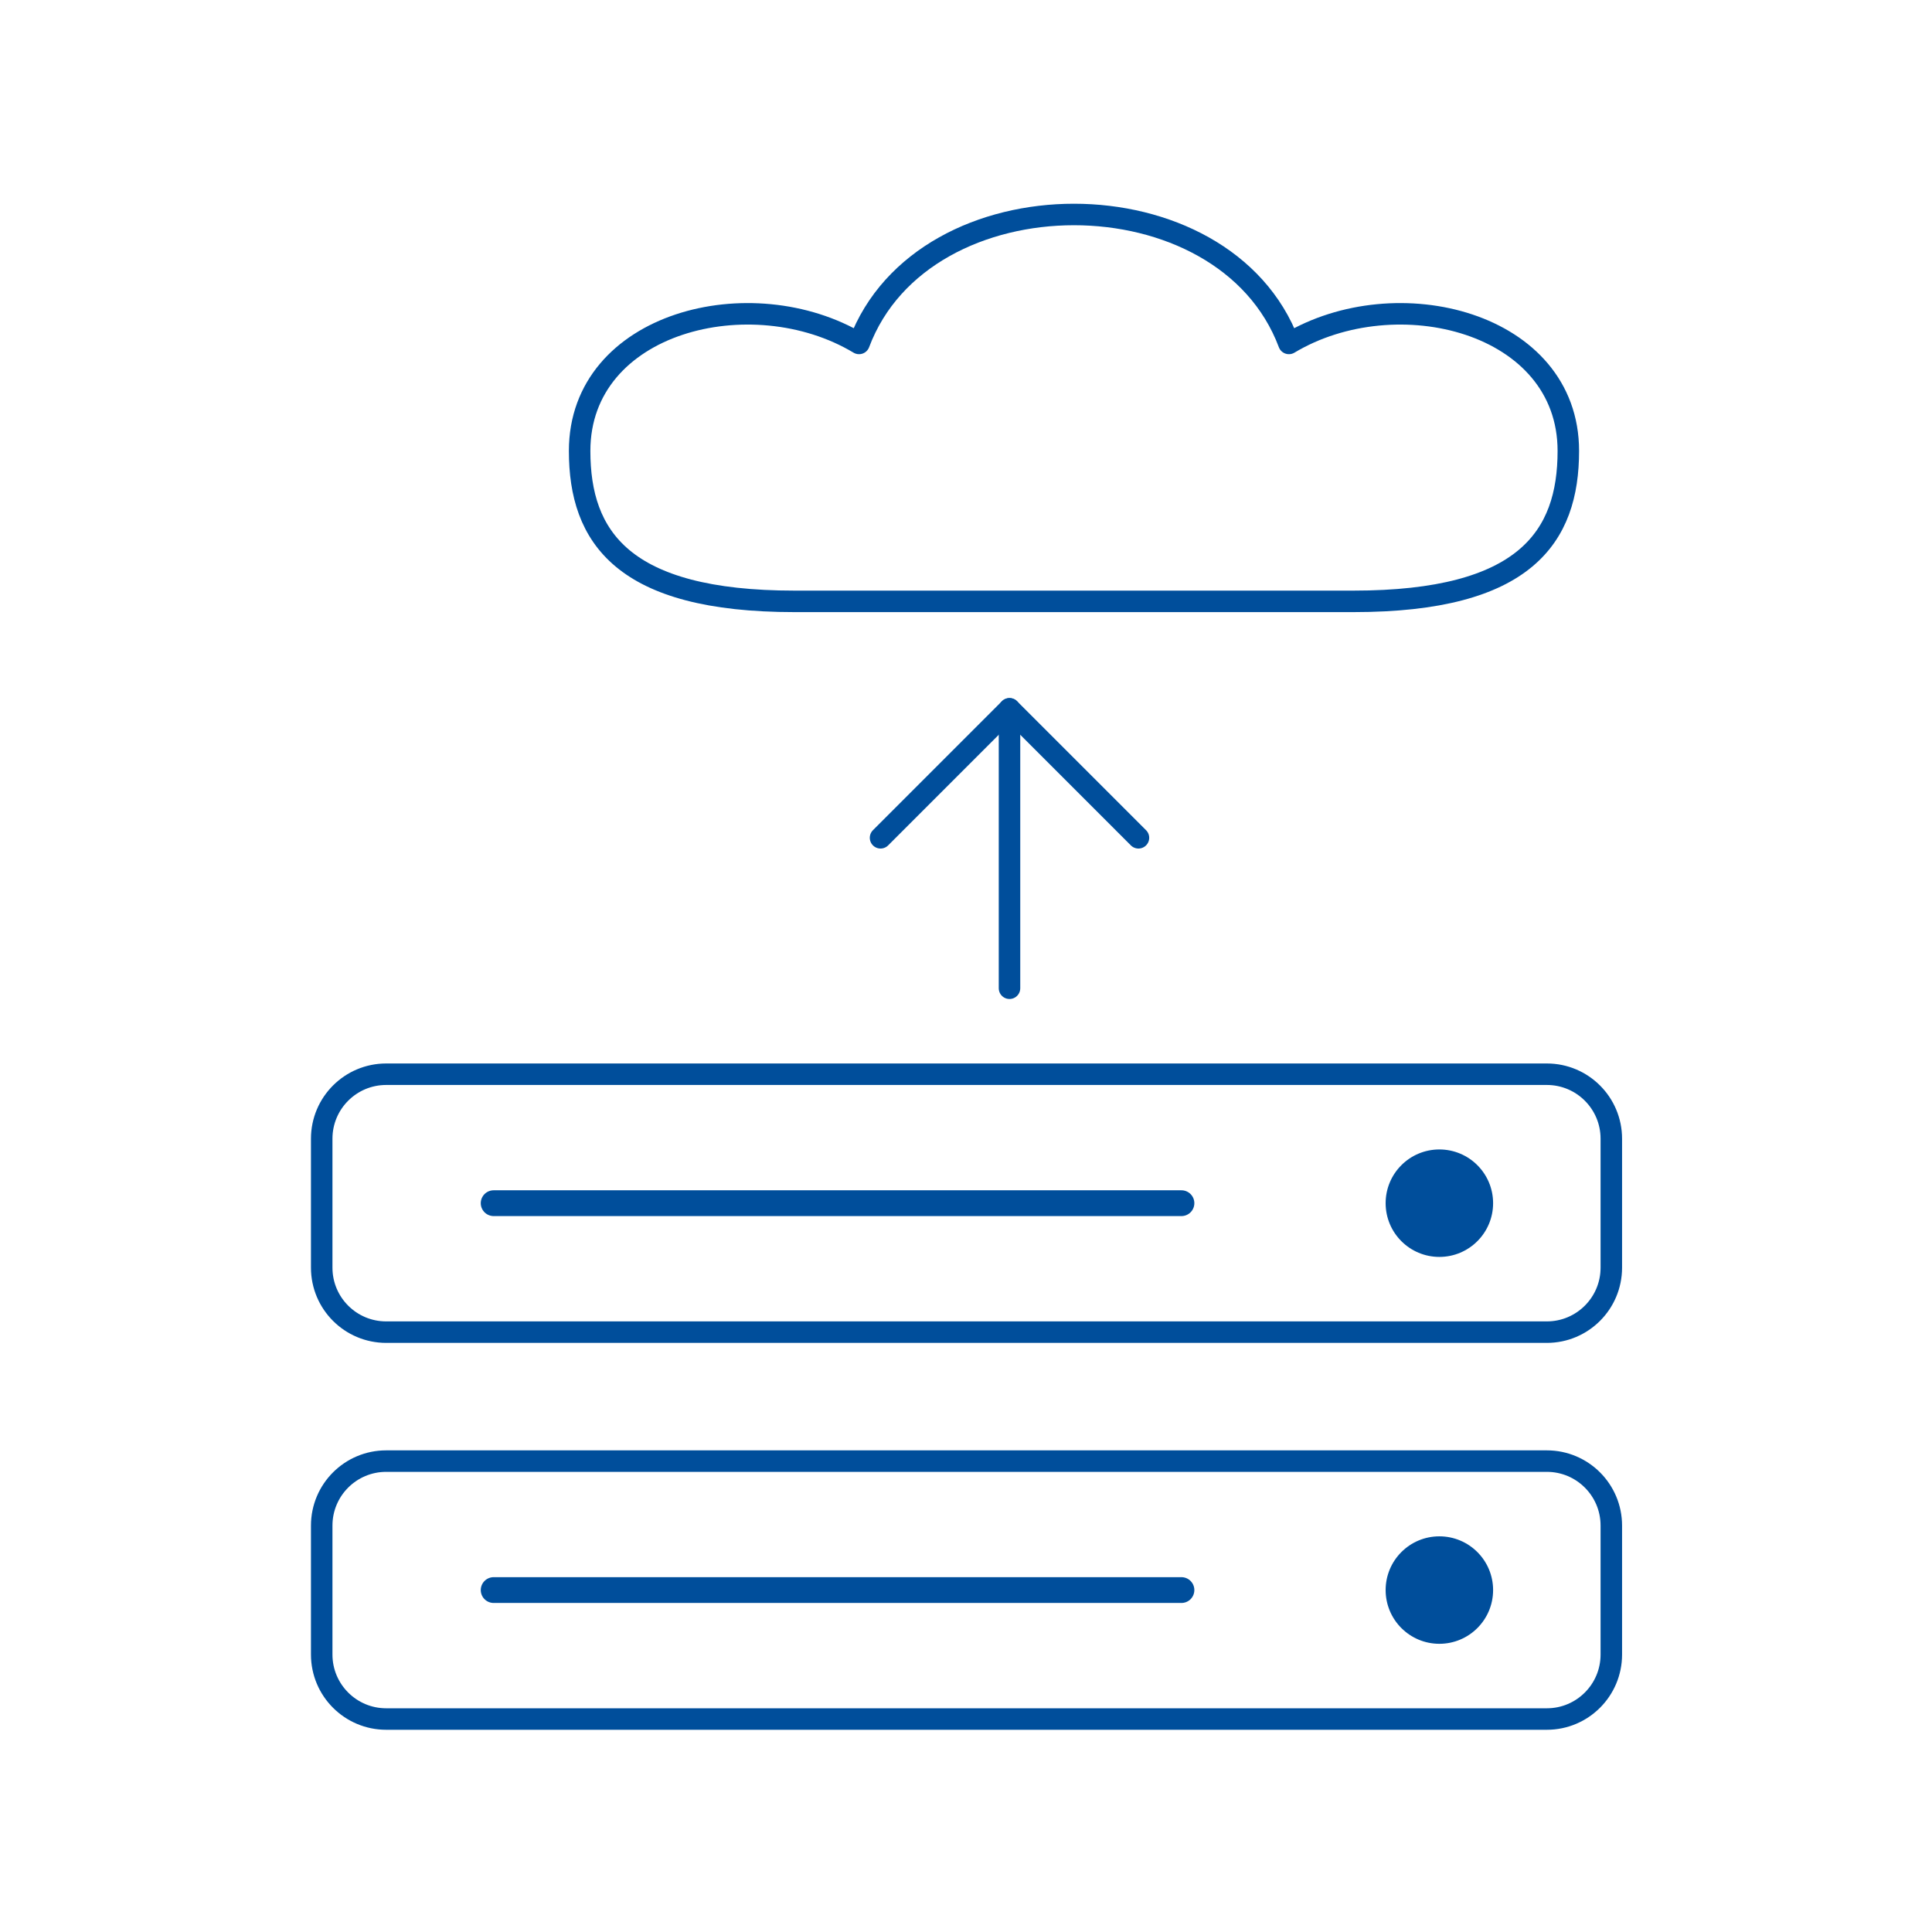
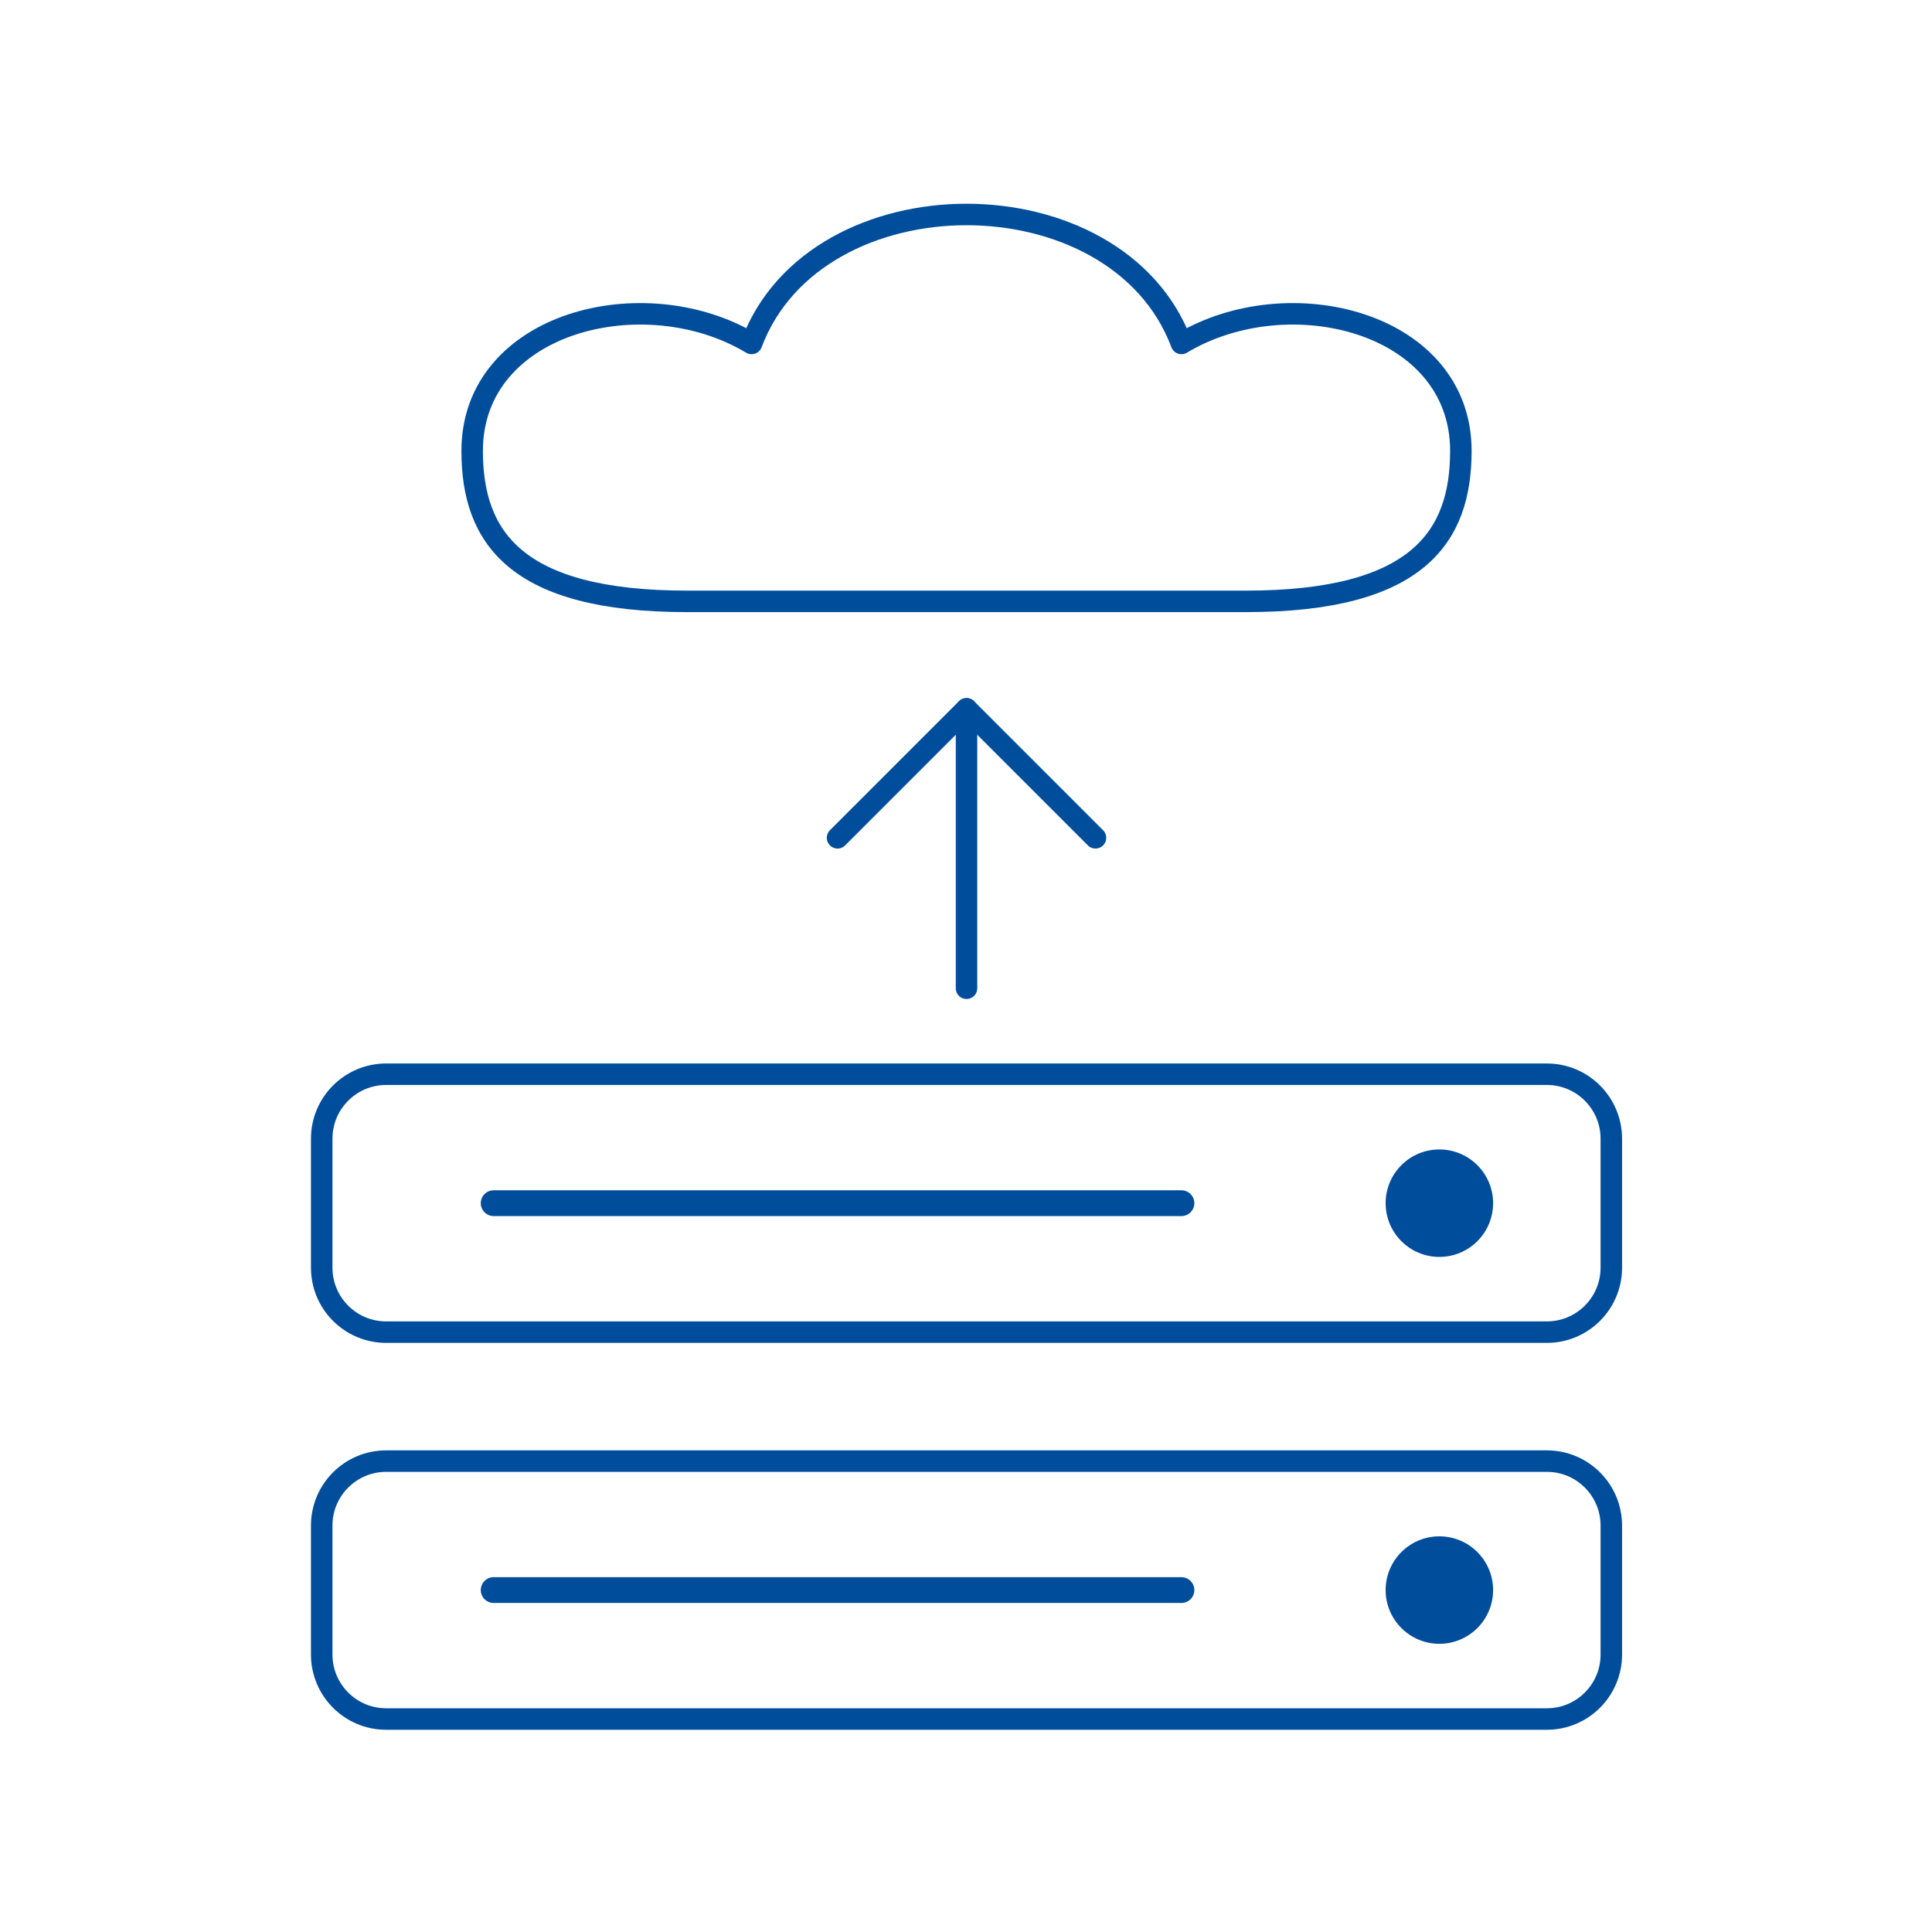
<svg xmlns="http://www.w3.org/2000/svg" id="warm" viewBox="0 0 80 80" width="80" height="80">
  <style>
  .ic{fill:none;stroke:#004e9b;stroke-width:calc(3.877 * 1.124);stroke-linecap:round;stroke-linejoin:round}
  .icf{fill:#004e9b;stroke:none}
  :target .ic{fill:none;stroke:#c6460c;stroke-width:calc(3.877 * 1.124);stroke-linecap:round;stroke-linejoin:round}
  :target .icf{fill:#c6460c;stroke:none}
  @media (prefers-color-scheme:dark){.ic{fill:none;stroke:#8ac4ff;stroke-width:calc(3.877 * 1.124);stroke-linecap:round;stroke-linejoin:round}
  .icf{fill:#8ac4ff;stroke:none}:target .ic{fill:none;stroke:#ff962e;stroke-width:calc(3.877 * 1.124);stroke-linecap:round;stroke-linejoin:round}
  :target .icf{fill:#ff962e;stroke:none}}</style>
  <g transform="translate(0.4,1.3)">
    <g transform="translate(4.0212,4.0212) scale(0.89)">
      <g>
-         <path d="M 32 22 C 24 22 22 19 22 15 C 22 9 30 7 35 10 C 38 2 52 2 55 10 C 60 7 68 9 68 15 C 68 19 66 22 58 22 Z" class="ic" />
+         <path d="M 27 22 C 19 22 17 19 17 15 C 17 9 25 7 30 10 C 33 2 47 2 50 10 C 55 7 63 9 63 15 C 63 19 61 22 53 22 Z" class="ic" />
      </g>
-       <line x1="42" y1="27" x2="42" y2="40" class="ic" />
-       <polyline points="36,33 42,27 48,33" class="ic" />
+       <line x1="40" y1="27" x2="40" y2="40" class="ic" />
+       <polyline points="34,33 40,27 46,33" class="ic" />
      <rect x="10" y="44" width="60" height="12" rx="3" class="ic" />
      <rect x="10" y="62" width="60" height="12" rx="3" class="ic" />
      <circle cx="62" cy="50" r="2.5" class="icf" />
      <circle cx="62" cy="68" r="2.5" class="icf" />
      <line x1="18" y1="50" x2="50" y2="50" class="ic" stroke-width="1.2" />
      <line x1="18" y1="68" x2="50" y2="68" class="ic" stroke-width="1.2" />
    </g>
  </g>
</svg>
